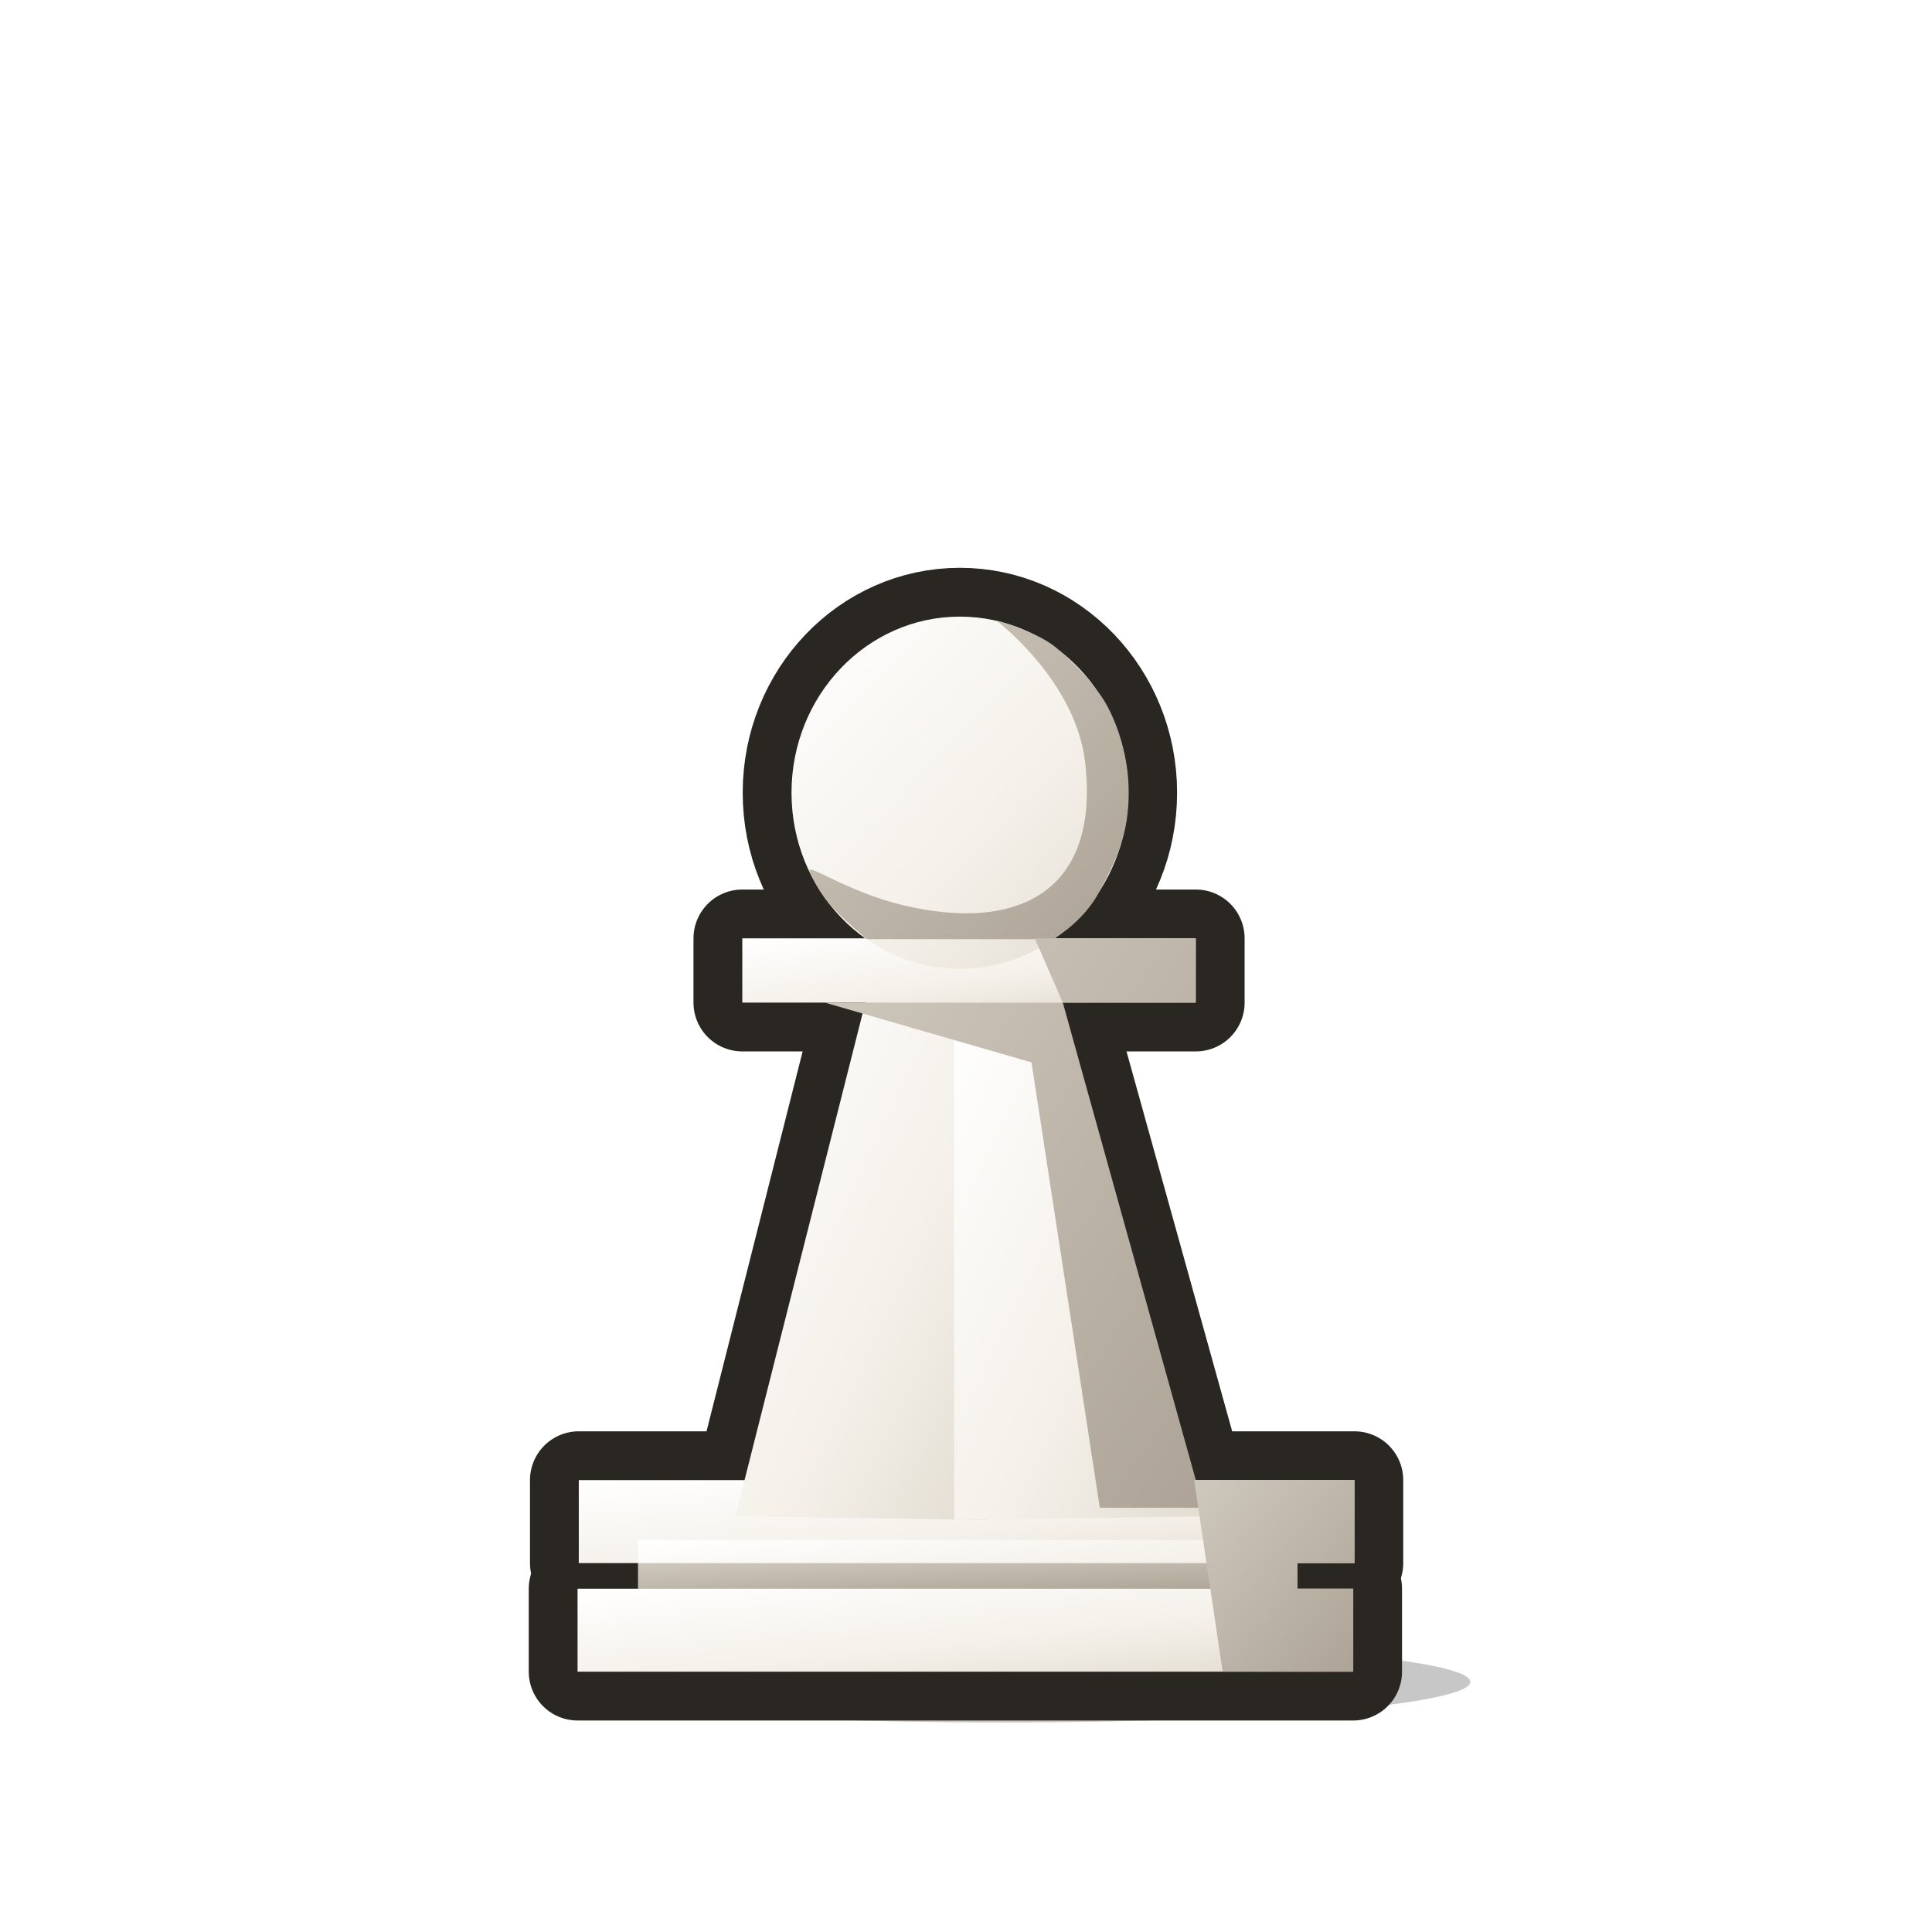
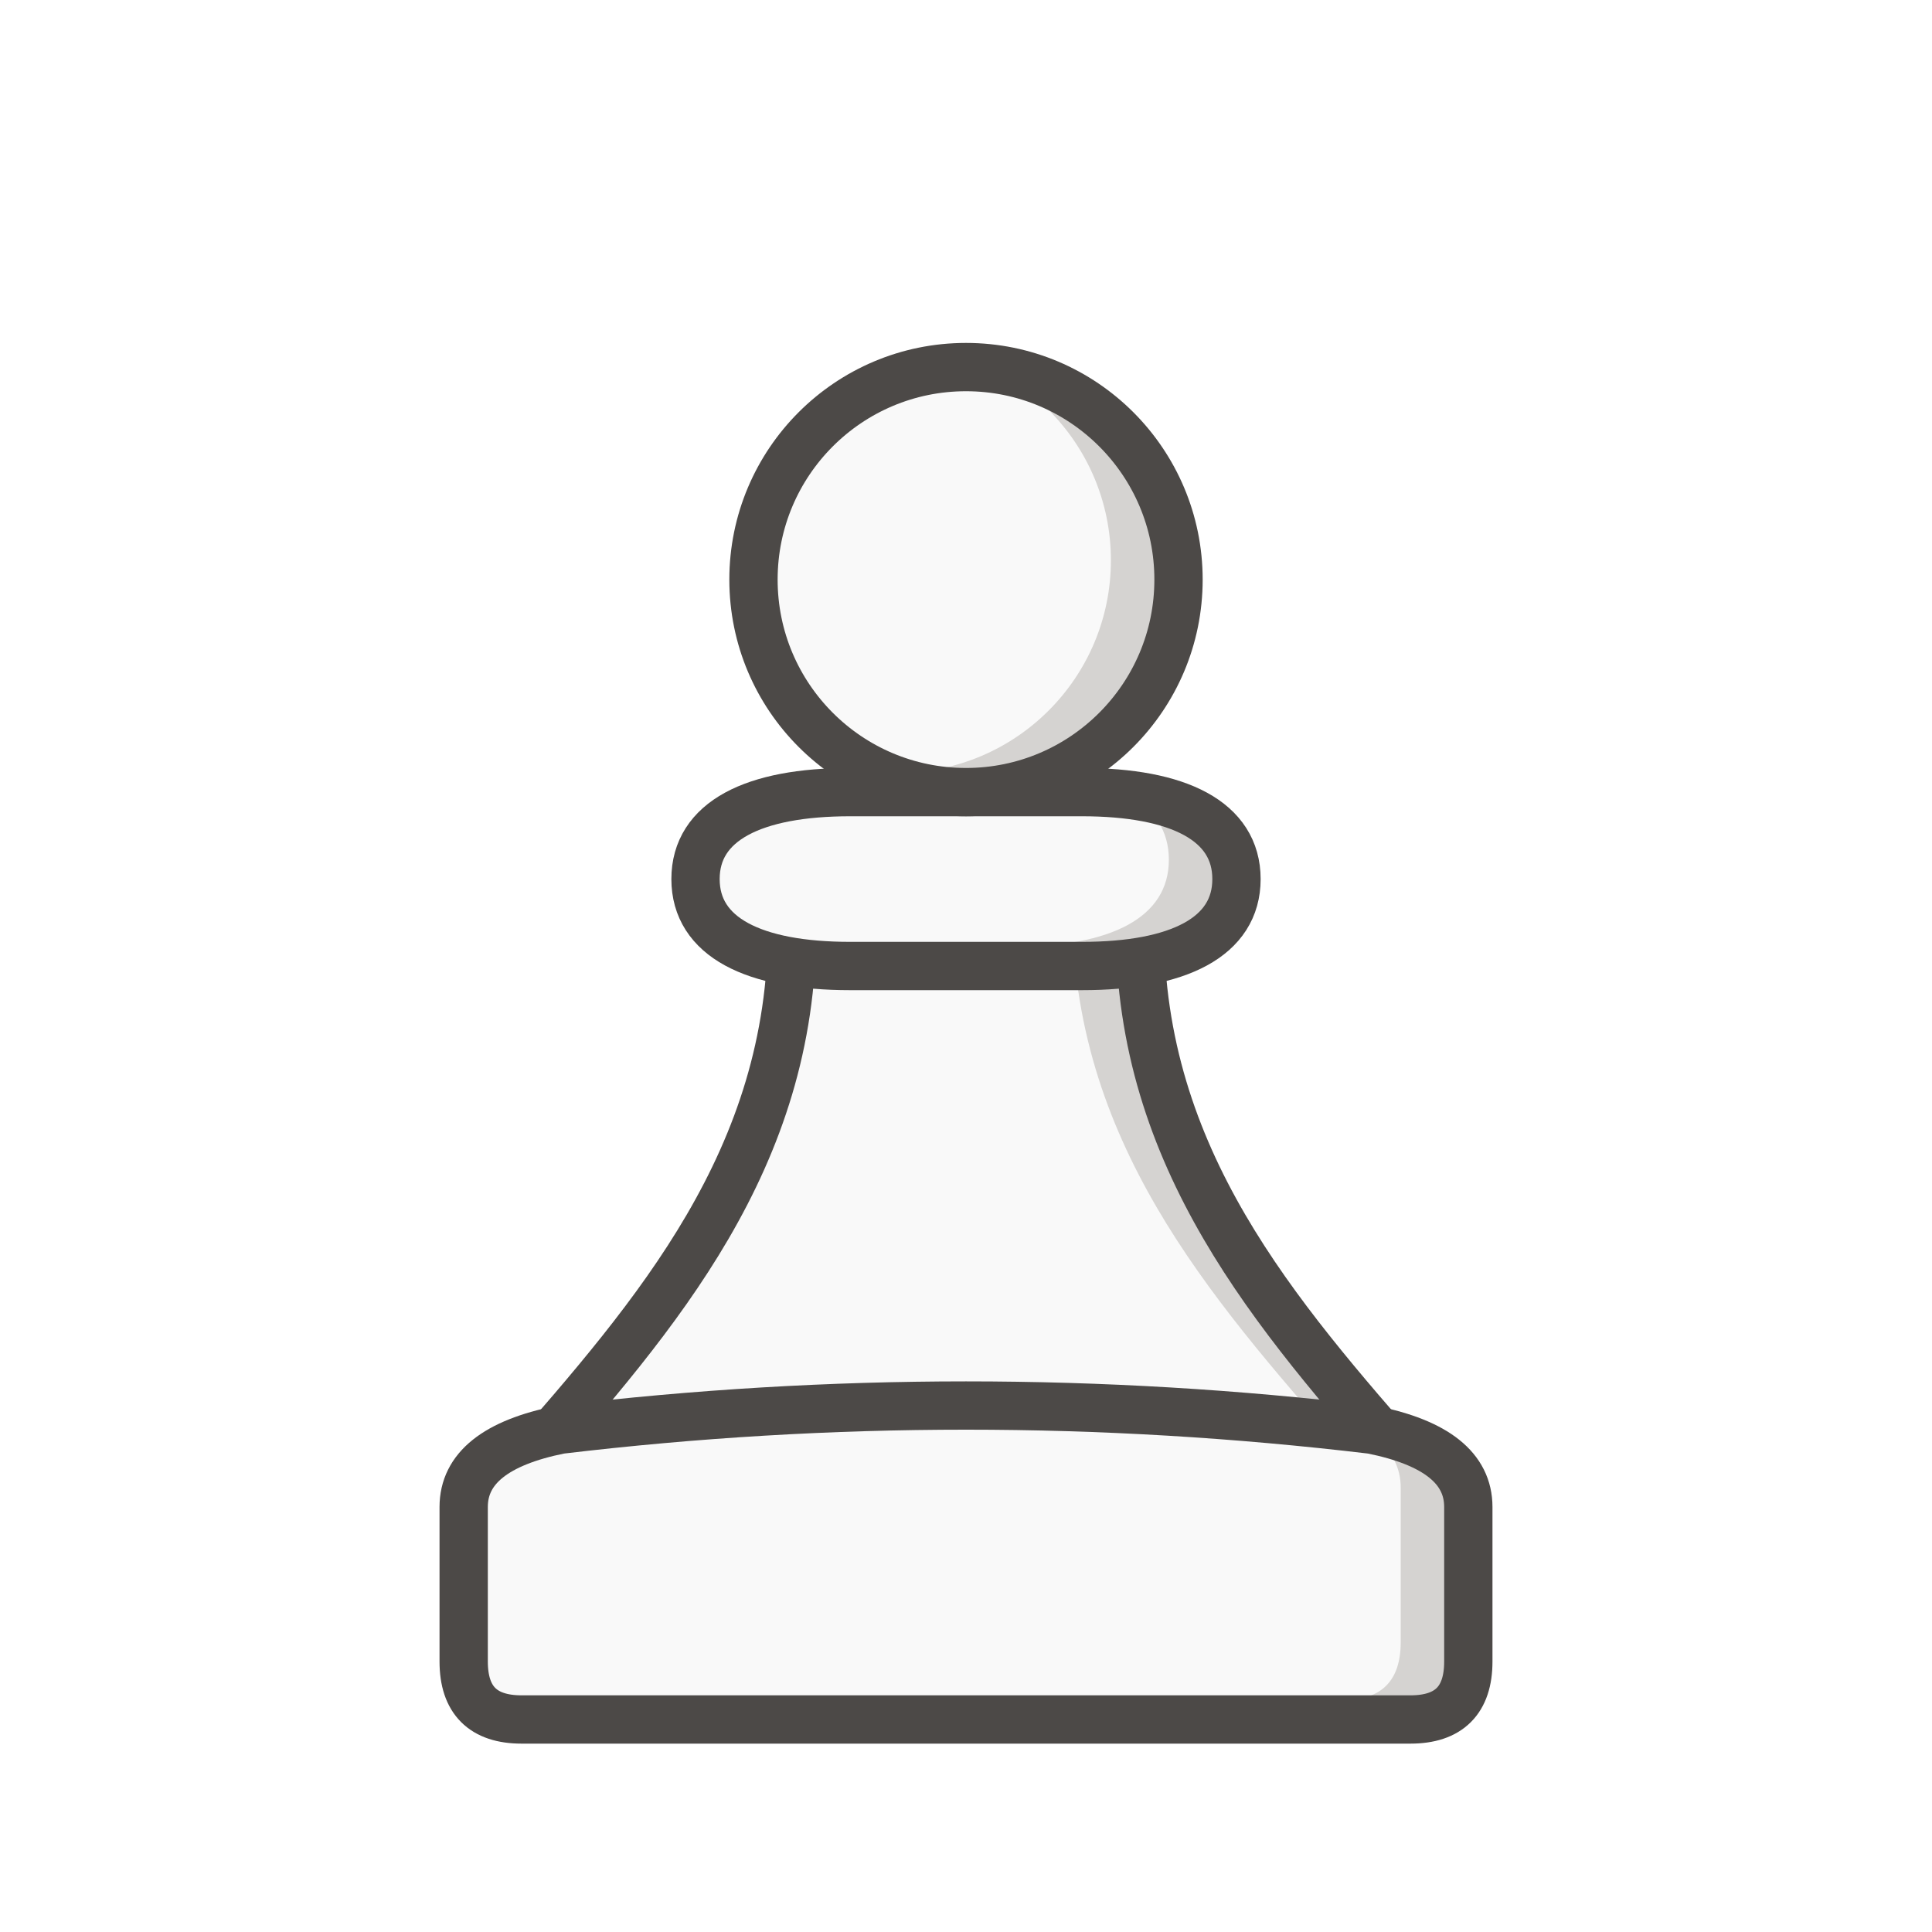
- <svg xmlns="http://www.w3.org/2000/svg" viewBox="-470 -400 4750 4750">
-   <defs>
-     <linearGradient id="b" x1="0" y1="0" x2="1" y2="1">
-       <stop offset="0" stop-color="#FFFFFF" />
-       <stop offset=".6" stop-color="#F4F0E9" />
-       <stop offset="1" stop-color="#E2DCD1" />
-     </linearGradient>
-     <linearGradient id="s" x1="0" y1="0" x2="1" y2="1">
-       <stop offset="0" stop-color="#CFC8BC" />
-       <stop offset="1" stop-color="#ADA497" />
-     </linearGradient>
-   </defs>
-   <ellipse cx="1995" cy="3735" rx="1150" ry="100" fill="#000" opacity=".22" />
-   <g fill="#2A2723" stroke="#2A2723" stroke-width="240" stroke-linejoin="round">
-     <path d="M953 3239h1907v204H953z" />
-     <path d="M1099 3386h1621v153H1099z" />
-     <path d="M950 3506h1907v204H950z" />
-     <path d="m1659 2059 296-4 1 1282-618-9z" />
-     <path d="m2140 2059-264-4v1282l617-9z" />
-     <path d="M1355 1907h1115v158H1355z" />
-     <ellipse cx="1890" cy="1549" rx="414" ry="433" />
+ <svg xmlns="http://www.w3.org/2000/svg" viewBox="0 0 100 100">
+   <clipPath id="wP0">
+     <path d="M41 48C41 60 34 68 27 76H73C66 68 59 60 59 48Z" fill-rule="evenodd" clip-rule="evenodd" />
+   </clipPath>
+   <path d="M41 48C41 60 34 68 27 76H73C66 68 59 60 59 48Z" fill-rule="evenodd" clip-rule="evenodd" fill="#D5D3D1" />
+   <g clip-path="url(#wP0)">
+     <g transform="translate(-3.5 -1)">
+       <path d="M41 48C41 60 34 68 27 76H73C66 68 59 60 59 48Z" fill-rule="evenodd" clip-rule="evenodd" fill="#F9F9F9" />
+     </g>
  </g>
-   <g fill="url(#b)">
-     <path d="M953 3239h1907v204H953z" />
-     <path d="M1099 3386h1621v153H1099z" />
-     <path d="M950 3506h1907v204H950z" />
-     <path d="m1659 2059 296-4 1 1282-618-9z" />
-     <path d="m2140 2059-264-4v1282l617-9z" />
-     <path d="M1355 1907h1115v158H1355z" />
-     <ellipse cx="1890" cy="1549" rx="414" ry="433" />
+   <path d="M41 48C41 60 34 68 27 76H73C66 68 59 60 59 48Z" fill-rule="evenodd" clip-rule="evenodd" fill="none" stroke="#4C4947" stroke-width="2.5" stroke-linejoin="round" />
+   <clipPath id="wP1">
+     <path d="M36 45.5C36 42.5 39 41 44 41H56C61 41 64 42.5 64 45.5C64 48.5 61 50 56 50H44C39 50 36 48.5 36 45.5Z" fill-rule="evenodd" clip-rule="evenodd" />
+   </clipPath>
+   <path d="M36 45.5C36 42.5 39 41 44 41H56C61 41 64 42.5 64 45.5C64 48.5 61 50 56 50H44C39 50 36 48.5 36 45.5Z" fill-rule="evenodd" clip-rule="evenodd" fill="#D5D3D1" />
+   <g clip-path="url(#wP1)">
+     <g transform="translate(-3.5 -1)">
+       <path d="M36 45.5C36 42.5 39 41 44 41H56C61 41 64 42.5 64 45.5C64 48.5 61 50 56 50H44C39 50 36 48.5 36 45.5Z" fill-rule="evenodd" clip-rule="evenodd" fill="#F9F9F9" />
+     </g>
  </g>
-   <g fill="url(#s)">
-     <path d="M1099 3443h1621v63H1099z" />
-     <path d="M1980 1126s195 147 218 349c36 315-162 418-446 351-143-34-244-110-231-82 0 0 21 51 59 90 37 39 82 75 82 75h457s74-41 114-117c40-77 72-137 72-244s-41-199-68-237-56-71-105-114c-48-44-152-71-152-71" />
-     <path d="m2074 1907 69 158h326v-158zm-516 158h585l346 1242h-255l-168-1095z" />
-     <path d="m2466 3239 70 471h321v-204h-137v-63h140v-204z" />
+   <path d="M36 45.5C36 42.5 39 41 44 41H56C61 41 64 42.5 64 45.5C64 48.5 61 50 56 50H44C39 50 36 48.5 36 45.5Z" fill-rule="evenodd" clip-rule="evenodd" fill="none" stroke="#4C4947" stroke-width="2.5" stroke-linejoin="round" />
+   <clipPath id="wP2">
+     <circle cx="50.0" cy="30.0" r="11.0" />
+   </clipPath>
+   <circle cx="50.0" cy="30.0" r="11.0" fill="#D5D3D1" />
+   <g clip-path="url(#wP2)">
+     <g transform="translate(-3.5 -1)">
+       <circle cx="50.0" cy="30.0" r="11.0" fill="#F9F9F9" />
+     </g>
  </g>
+   <circle cx="50.0" cy="30.0" r="11.0" fill="none" stroke="#4C4947" stroke-width="2.5" stroke-linejoin="round" />
+   <clipPath id="wP3">
+     <path d="M27 89Q24 89 24 86V78Q24 75 29 74Q50.0 71.5 71 74Q76 75 76 78V86Q76 89 73 89Z" fill-rule="evenodd" clip-rule="evenodd" />
+   </clipPath>
+   <path d="M27 89Q24 89 24 86V78Q24 75 29 74Q50.0 71.5 71 74Q76 75 76 78V86Q76 89 73 89Z" fill-rule="evenodd" clip-rule="evenodd" fill="#D5D3D1" />
+   <g clip-path="url(#wP3)">
+     <g transform="translate(-3.5 -1)">
+       <path d="M27 89Q24 89 24 86V78Q24 75 29 74Q50.0 71.5 71 74Q76 75 76 78V86Q76 89 73 89Z" fill-rule="evenodd" clip-rule="evenodd" fill="#F9F9F9" />
+     </g>
+   </g>
+   <path d="M27 89Q24 89 24 86V78Q24 75 29 74Q50.0 71.5 71 74Q76 75 76 78V86Q76 89 73 89Z" fill-rule="evenodd" clip-rule="evenodd" fill="none" stroke="#4C4947" stroke-width="2.5" stroke-linejoin="round" />
</svg>
